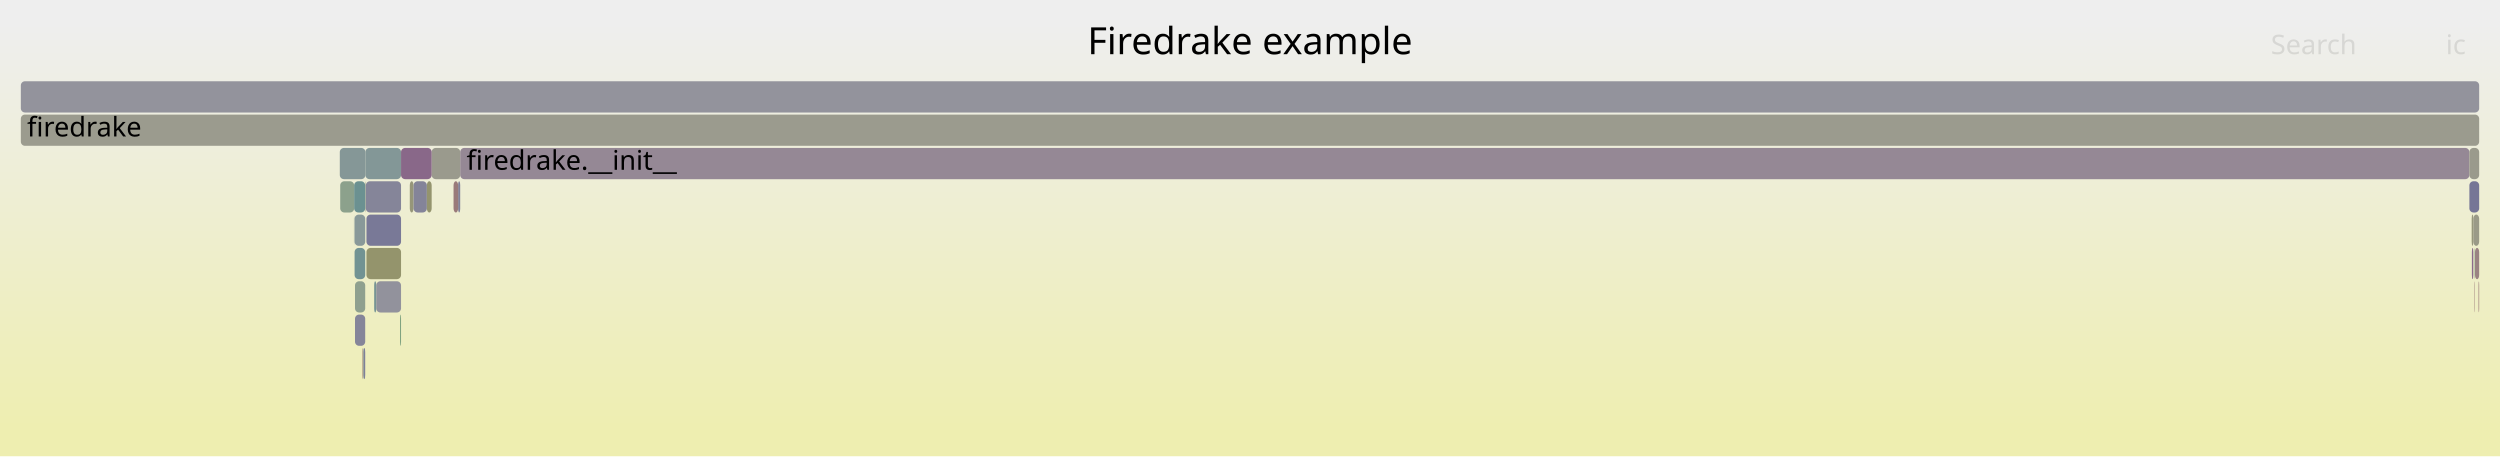
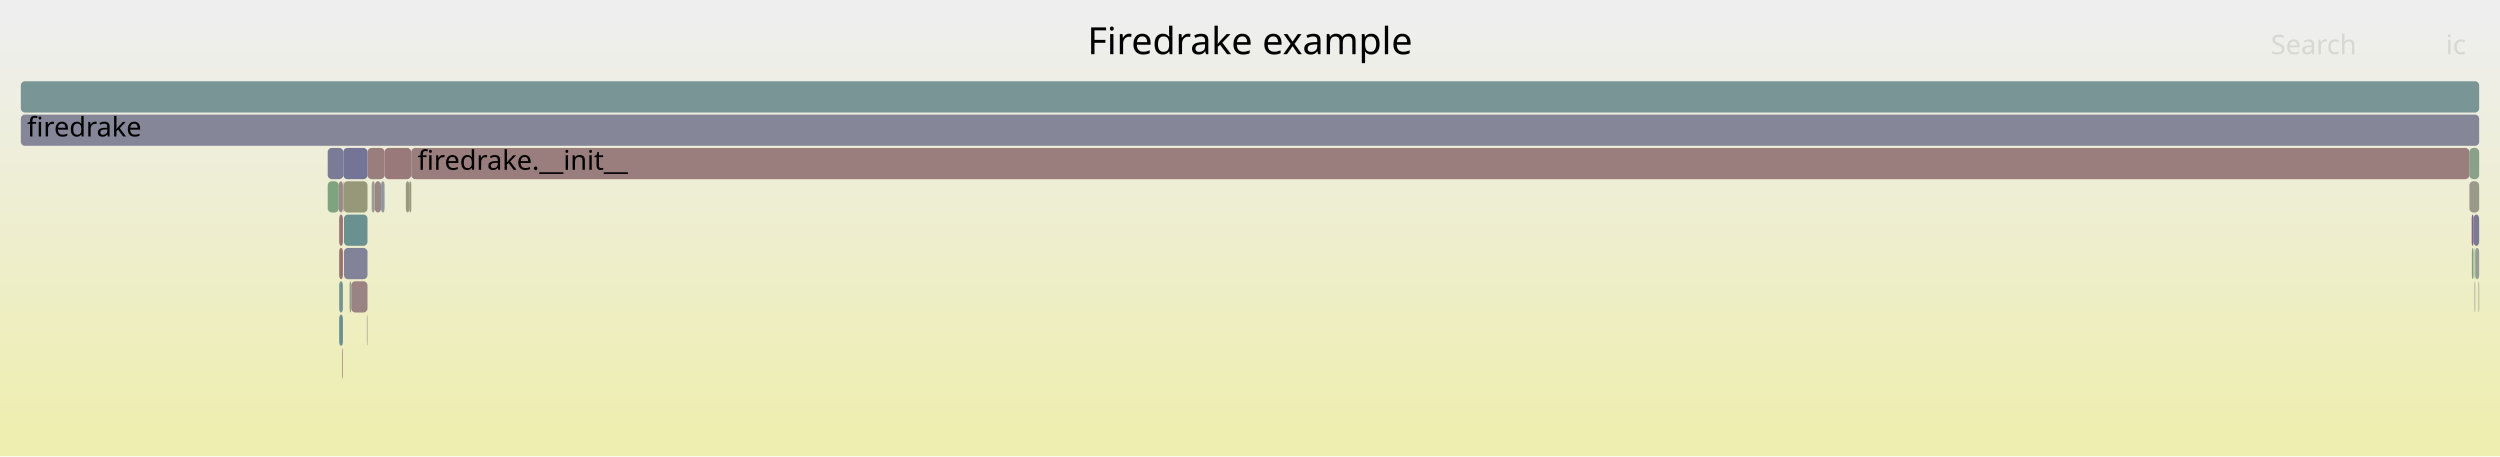
<svg xmlns="http://www.w3.org/2000/svg" version="1.1" width="1200" height="219" viewBox="0 0 1200 219">
  <defs>
    <linearGradient id="background" y1="0" y2="1" x1="0" x2="0">
      <stop stop-color="#eeeeee" offset="5%" />
      <stop stop-color="#eeeeb0" offset="95%" />
    </linearGradient>
  </defs>
  <style type="text/css">
	text { font-family:Verdana; font-size:13px; fill:rgb(0,0,0); }
	#search, #ignorecase { opacity:0.1; cursor:pointer; }
	#search:hover, #search.show, #ignorecase:hover, #ignorecase.show { opacity:1; }
	#subtitle { text-anchor:middle; font-color:rgb(160,160,160); }
	#title { text-anchor:middle; font-size:18px}
	#unzoom { cursor:pointer; }
	#frames &gt; *:hover { stroke:black; stroke-width:0.5; cursor:pointer; }
	.hide { display:none; }
	.parent { opacity:0.5; }
</style>
  <rect x="0.0" y="0" width="1200.0" height="219.0" fill="url(#background)" />
  <text id="title" x="600.00" y="26">Firedrake example</text>
  <text id="details" x="10.00" y="201"> </text>
  <text id="unzoom" x="10.00" y="26" class="hide">Reset Zoom</text>
  <text id="search" x="1090.00" y="26">Search</text>
  <text id="ignorecase" x="1174.00" y="26">ic</text>
  <text id="matched" x="1090.00" y="201"> </text>
  <g id="frames">
    <g>
-       <rect x="163.1" y="71" width="12.3" height="15.0" fill="rgb(132.503,151.39,151.39)" rx="2" ry="2" />
-       <text x="166.08" y="81.5" />
+       <rect x="164.6" y="87" width="0.2" height="15.0" fill="rgb(148.122,148.122,110.129)" rx="2" ry="2" />
+       <text x="167.63" y="97.5" />
    </g>
    <g>
-       <rect x="175.4" y="71" width="17.1" height="15.0" fill="rgb(131.094,151.024,151.024)" rx="2" ry="2" />
-       <text x="178.42" y="81.5" />
+       <rect x="165.1" y="103" width="11.3" height="15.0" fill="rgb(105.832,144.475,144.475)" rx="2" ry="2" />
+       <text x="168.13" y="113.5" />
    </g>
    <g>
-       <rect x="174.6" y="167" width="0.7" height="15.0" fill="rgb(127.41,127.41,152.079)" rx="2" ry="2" />
-       <text x="177.63" y="177.5" />
+       <rect x="1185.3" y="87" width="4.7" height="15.0" fill="rgb(153.923,153.923,138.241)" rx="2" ry="2" />
+       <text x="1188.28" y="97.5" />
    </g>
    <g>
-       <rect x="175.9" y="103" width="16.6" height="15.0" fill="rgb(120.871,120.871,150.814)" rx="2" ry="2" />
-       <text x="178.91" y="113.5" />
+       <rect x="162.6" y="87" width="2.0" height="15.0" fill="rgb(155.336,137.576,137.576)" rx="2" ry="2" />
+       <text x="165.62" y="97.5" />
    </g>
    <g>
-       <rect x="1189.7" y="135" width="0.3" height="15.0" fill="rgb(153.096,120.405,120.405)" rx="2" ry="2" />
-       <text x="1192.65" y="145.5" />
+       <rect x="1186.4" y="103" width="0.9" height="15.0" fill="rgb(134.327,97.337,134.327)" rx="2" ry="2" />
+       <text x="1189.37" y="113.5" />
    </g>
    <g>
-       <rect x="1186.5" y="119" width="0.7" height="15.0" fill="rgb(138.293,107.5,138.293)" rx="2" ry="2" />
-       <text x="1189.55" y="129.5" />
+       <rect x="1187.8" y="135" width="0.3" height="15.0" fill="rgb(143.347,143.347,155.164)" rx="2" ry="2" />
+       <text x="1190.82" y="145.5" />
    </g>
    <g>
-       <rect x="175.9" y="119" width="16.6" height="15.0" fill="rgb(147.756,147.756,108.358)" rx="2" ry="2" />
-       <text x="178.91" y="129.5" />
+       <rect x="194.8" y="87" width="1.7" height="15.0" fill="rgb(151.976,151.976,128.808)" rx="2" ry="2" />
+       <text x="197.79" y="97.5" />
    </g>
    <g>
-       <rect x="192.0" y="151" width="0.5" height="15.0" fill="rgb(127.623,162.945,127.623)" rx="2" ry="2" />
-       <text x="194.98" y="161.5" />
+       <rect x="164.8" y="87" width="0.1" height="15.0" fill="rgb(151.522,151.522,126.606)" rx="2" ry="2" />
+       <text x="167.76" y="97.5" />
    </g>
    <g>
-       <rect x="175.4" y="87" width="0.2" height="15.0" fill="rgb(149.519,149.519,116.898)" rx="2" ry="2" />
-       <text x="178.42" y="97.5" />
+       <rect x="1187.3" y="103" width="2.7" height="15.0" fill="rgb(121.613,121.613,150.957)" rx="2" ry="2" />
+       <text x="1190.27" y="113.5" />
    </g>
    <g>
-       <rect x="219.9" y="87" width="1.0" height="15.0" fill="rgb(128.316,128.316,152.255)" rx="2" ry="2" />
-       <text x="222.86" y="97.5" />
+       <rect x="176.4" y="71" width="8.2" height="15.0" fill="rgb(153.819,125.943,125.943)" rx="2" ry="2" />
+       <text x="179.43" y="81.5" />
    </g>
    <g>
-       <rect x="1187.8" y="135" width="0.2" height="15.0" fill="rgb(153.058,120.115,120.115)" rx="2" ry="2" />
-       <text x="1190.76" y="145.5" />
+       <rect x="10.0" y="39" width="1180.0" height="15.0" fill="rgb(121.857,148.63,148.63)" rx="2" ry="2" />
+       <text x="13.00" y="49.5" />
    </g>
    <g>
-       <rect x="175.6" y="87" width="16.9" height="15.0" fill="rgb(133.068,133.068,153.174)" rx="2" ry="2" />
-       <text x="178.64" y="97.5" />
+       <rect x="1186.5" y="119" width="0.8" height="15.0" fill="rgb(126.145,163.186,126.145)" rx="2" ry="2" />
+       <text x="1189.54" y="129.5" />
    </g>
    <g>
-       <rect x="174.3" y="167" width="0.3" height="15.0" fill="rgb(120.147,148.186,148.186)" rx="2" ry="2" />
-       <text x="177.33" y="177.5" />
+       <rect x="164.2" y="167" width="0.3" height="15.0" fill="rgb(152.397,115.044,115.044)" rx="2" ry="2" />
+       <text x="167.18" y="177.5" />
    </g>
    <g>
-       <rect x="10.0" y="55" width="1180.0" height="15.0" fill="rgb(154.774,154.774,142.365)" rx="2" ry="2" />
+       <rect x="196.5" y="87" width="0.9" height="15.0" fill="rgb(149.153,149.153,115.127)" rx="2" ry="2" />
+       <text x="199.47" y="97.5" />
+     </g>
+     <g>
+       <rect x="162.8" y="135" width="1.8" height="15.0" fill="rgb(119.214,147.944,147.944)" rx="2" ry="2" />
+       <text x="165.75" y="145.5" />
+     </g>
+     <g>
+       <rect x="164.9" y="87" width="11.5" height="15.0" fill="rgb(150.592,150.592,122.098)" rx="2" ry="2" />
+       <text x="167.93" y="97.5" />
+     </g>
+     <g>
+       <rect x="182.9" y="87" width="1.7" height="15.0" fill="rgb(141.56,153.738,153.738)" rx="2" ry="2" />
+       <text x="185.89" y="97.5" />
+     </g>
+     <g>
+       <rect x="165.1" y="119" width="11.3" height="15.0" fill="rgb(130.185,130.185,152.616)" rx="2" ry="2" />
+       <text x="168.13" y="129.5" />
+     </g>
+     <g>
+       <rect x="10.0" y="55" width="1180.0" height="15.0" fill="rgb(133.803,133.803,153.317)" rx="2" ry="2" />
      <text x="13.00" y="65.5">firedrake</text>
    </g>
    <g>
-       <rect x="1186.4" y="103" width="0.8" height="15.0" fill="rgb(150.95,150.95,123.837)" rx="2" ry="2" />
-       <text x="1189.40" y="113.5" />
+       <rect x="176.1" y="151" width="0.3" height="15.0" fill="rgb(153.879,153.879,138.028)" rx="2" ry="2" />
+       <text x="179.07" y="161.5" />
    </g>
    <g>
-       <rect x="170.2" y="119" width="5.1" height="15.0" fill="rgb(114.486,146.719,146.719)" rx="2" ry="2" />
-       <text x="173.20" y="129.5" />
+       <rect x="1185.3" y="71" width="4.7" height="15.0" fill="rgb(137.256,161.377,137.256)" rx="2" ry="2" />
+       <text x="1188.28" y="81.5" />
    </g>
    <g>
-       <rect x="207.2" y="71" width="13.7" height="15.0" fill="rgb(154.441,154.441,140.751)" rx="2" ry="2" />
-       <text x="210.15" y="81.5" />
+       <rect x="157.3" y="71" width="7.5" height="15.0" fill="rgb(123.263,123.263,151.277)" rx="2" ry="2" />
+       <text x="160.31" y="81.5" />
    </g>
    <g>
-       <rect x="170.2" y="103" width="5.1" height="15.0" fill="rgb(137.109,152.584,152.584)" rx="2" ry="2" />
-       <text x="173.20" y="113.5" />
+       <rect x="162.8" y="151" width="1.8" height="15.0" fill="rgb(105.663,144.431,144.431)" rx="2" ry="2" />
+       <text x="165.75" y="161.5" />
    </g>
    <g>
-       <rect x="1187.2" y="103" width="2.8" height="15.0" fill="rgb(153.513,153.513,136.254)" rx="2" ry="2" />
-       <text x="1190.21" y="113.5" />
+       <rect x="168.6" y="135" width="7.8" height="15.0" fill="rgb(154.508,131.224,131.224)" rx="2" ry="2" />
+       <text x="171.58" y="145.5" />
    </g>
    <g>
-       <rect x="170.4" y="135" width="4.9" height="15.0" fill="rgb(143.484,160.363,143.484)" rx="2" ry="2" />
-       <text x="173.37" y="145.5" />
+       <rect x="179.9" y="87" width="3.0" height="15.0" fill="rgb(154.802,133.48,133.48)" rx="2" ry="2" />
+       <text x="182.89" y="97.5" />
    </g>
    <g>
-       <rect x="179.6" y="135" width="1.0" height="15.0" fill="rgb(117.915,147.608,147.608)" rx="2" ry="2" />
-       <text x="182.59" y="145.5" />
+       <rect x="184.6" y="71" width="12.8" height="15.0" fill="rgb(153.162,120.911,120.911)" rx="2" ry="2" />
+       <text x="187.65" y="81.5" />
    </g>
    <g>
-       <rect x="196.7" y="87" width="1.8" height="15.0" fill="rgb(150.374,150.374,121.044)" rx="2" ry="2" />
-       <text x="199.75" y="97.5" />
+       <rect x="1189.7" y="135" width="0.3" height="15.0" fill="rgb(149.133,149.133,115.027)" rx="2" ry="2" />
+       <text x="1192.67" y="145.5" />
    </g>
    <g>
-       <rect x="170.4" y="151" width="4.9" height="15.0" fill="rgb(133.499,133.499,153.258)" rx="2" ry="2" />
-       <text x="173.37" y="161.5" />
+       <rect x="157.3" y="87" width="5.3" height="15.0" fill="rgb(127.062,163.036,127.062)" rx="2" ry="2" />
+       <text x="160.31" y="97.5" />
    </g>
    <g>
-       <rect x="180.6" y="135" width="11.9" height="15.0" fill="rgb(145.994,145.994,155.676)" rx="2" ry="2" />
-       <text x="183.64" y="145.5" />
+       <rect x="164.5" y="167" width="0.1" height="15.0" fill="rgb(154.065,154.065,138.933)" rx="2" ry="2" />
+       <text x="167.49" y="177.5" />
    </g>
    <g>
-       <rect x="175.3" y="87" width="0.1" height="15.0" fill="rgb(144.256,154.437,154.437)" rx="2" ry="2" />
-       <text x="178.26" y="97.5" />
+       <rect x="167.8" y="135" width="0.8" height="15.0" fill="rgb(144.099,160.263,144.099)" rx="2" ry="2" />
+       <text x="170.80" y="145.5" />
    </g>
    <g>
-       <rect x="192.5" y="71" width="14.7" height="15.0" fill="rgb(136.838,103.771,136.838)" rx="2" ry="2" />
-       <text x="195.52" y="81.5" />
+       <rect x="1187.8" y="119" width="0.3" height="15.0" fill="rgb(137.932,161.267,137.932)" rx="2" ry="2" />
+       <text x="1190.82" y="129.5" />
    </g>
    <g>
-       <rect x="169.9" y="103" width="0.1" height="15.0" fill="rgb(124.913,149.422,149.422)" rx="2" ry="2" />
-       <text x="172.89" y="113.5" />
+       <rect x="162.8" y="119" width="1.8" height="15.0" fill="rgb(152.404,115.097,115.097)" rx="2" ry="2" />
+       <text x="165.75" y="129.5" />
    </g>
    <g>
-       <rect x="217.7" y="87" width="2.2" height="15.0" fill="rgb(153.281,121.822,121.822)" rx="2" ry="2" />
-       <text x="220.73" y="97.5" />
+       <rect x="197.4" y="71" width="987.9" height="15.0" fill="rgb(153.846,126.152,126.152)" rx="2" ry="2" />
+       <text x="200.43" y="81.5">firedrake.__init__</text>
    </g>
    <g>
-       <rect x="174.0" y="167" width="0.3" height="15.0" fill="rgb(152.782,117.997,117.997)" rx="2" ry="2" />
-       <text x="176.96" y="177.5" />
+       <rect x="1188.1" y="119" width="1.9" height="15.0" fill="rgb(149.175,159.437,149.175)" rx="2" ry="2" />
+       <text x="1191.06" y="129.5" />
    </g>
    <g>
-       <rect x="1185.3" y="87" width="4.7" height="15.0" fill="rgb(118.39,118.39,150.333)" rx="2" ry="2" />
-       <text x="1188.30" y="97.5" />
+       <rect x="178.4" y="87" width="1.5" height="15.0" fill="rgb(155.531,155.531,146.037)" rx="2" ry="2" />
+       <text x="181.36" y="97.5" />
    </g>
    <g>
-       <rect x="163.3" y="87" width="6.7" height="15.0" fill="rgb(139.73,160.974,139.73)" rx="2" ry="2" />
-       <text x="166.25" y="97.5" />
+       <rect x="164.8" y="71" width="11.6" height="15.0" fill="rgb(115.876,115.876,149.847)" rx="2" ry="2" />
+       <text x="167.76" y="81.5" />
    </g>
    <g>
-       <rect x="10.0" y="39" width="1180.0" height="15.0" fill="rgb(146.543,146.543,155.783)" rx="2" ry="2" />
-       <text x="13.00" y="49.5" />
-     </g>
-     <g>
-       <rect x="170.0" y="87" width="5.3" height="15.0" fill="rgb(106.555,144.662,144.662)" rx="2" ry="2" />
-       <text x="173.04" y="97.5" />
-     </g>
-     <g>
-       <rect x="198.5" y="87" width="6.4" height="15.0" fill="rgb(132.427,132.427,153.05)" rx="2" ry="2" />
-       <text x="201.54" y="97.5" />
-     </g>
-     <g>
-       <rect x="220.9" y="71" width="964.4" height="15.0" fill="rgb(149.493,136.201,149.493)" rx="2" ry="2" />
-       <text x="223.94" y="81.5">firedrake.__init__</text>
-     </g>
-     <g>
-       <rect x="1185.3" y="71" width="4.7" height="15.0" fill="rgb(154.317,154.317,140.154)" rx="2" ry="2" />
-       <text x="1188.30" y="81.5" />
-     </g>
-     <g>
-       <rect x="204.9" y="87" width="2.3" height="15.0" fill="rgb(148.01,148.01,109.589)" rx="2" ry="2" />
-       <text x="207.87" y="97.5" />
-     </g>
-     <g>
-       <rect x="1187.8" y="119" width="0.2" height="15.0" fill="rgb(131.025,162.391,131.025)" rx="2" ry="2" />
-       <text x="1190.76" y="129.5" />
-     </g>
-     <g>
-       <rect x="1188.0" y="119" width="2.0" height="15.0" fill="rgb(154.479,131.003,131.003)" rx="2" ry="2" />
-       <text x="1191.01" y="129.5" />
+       <rect x="162.8" y="103" width="1.8" height="15.0" fill="rgb(152.645,116.946,116.946)" rx="2" ry="2" />
+       <text x="165.75" y="113.5" />
    </g>
  </g>
</svg>
